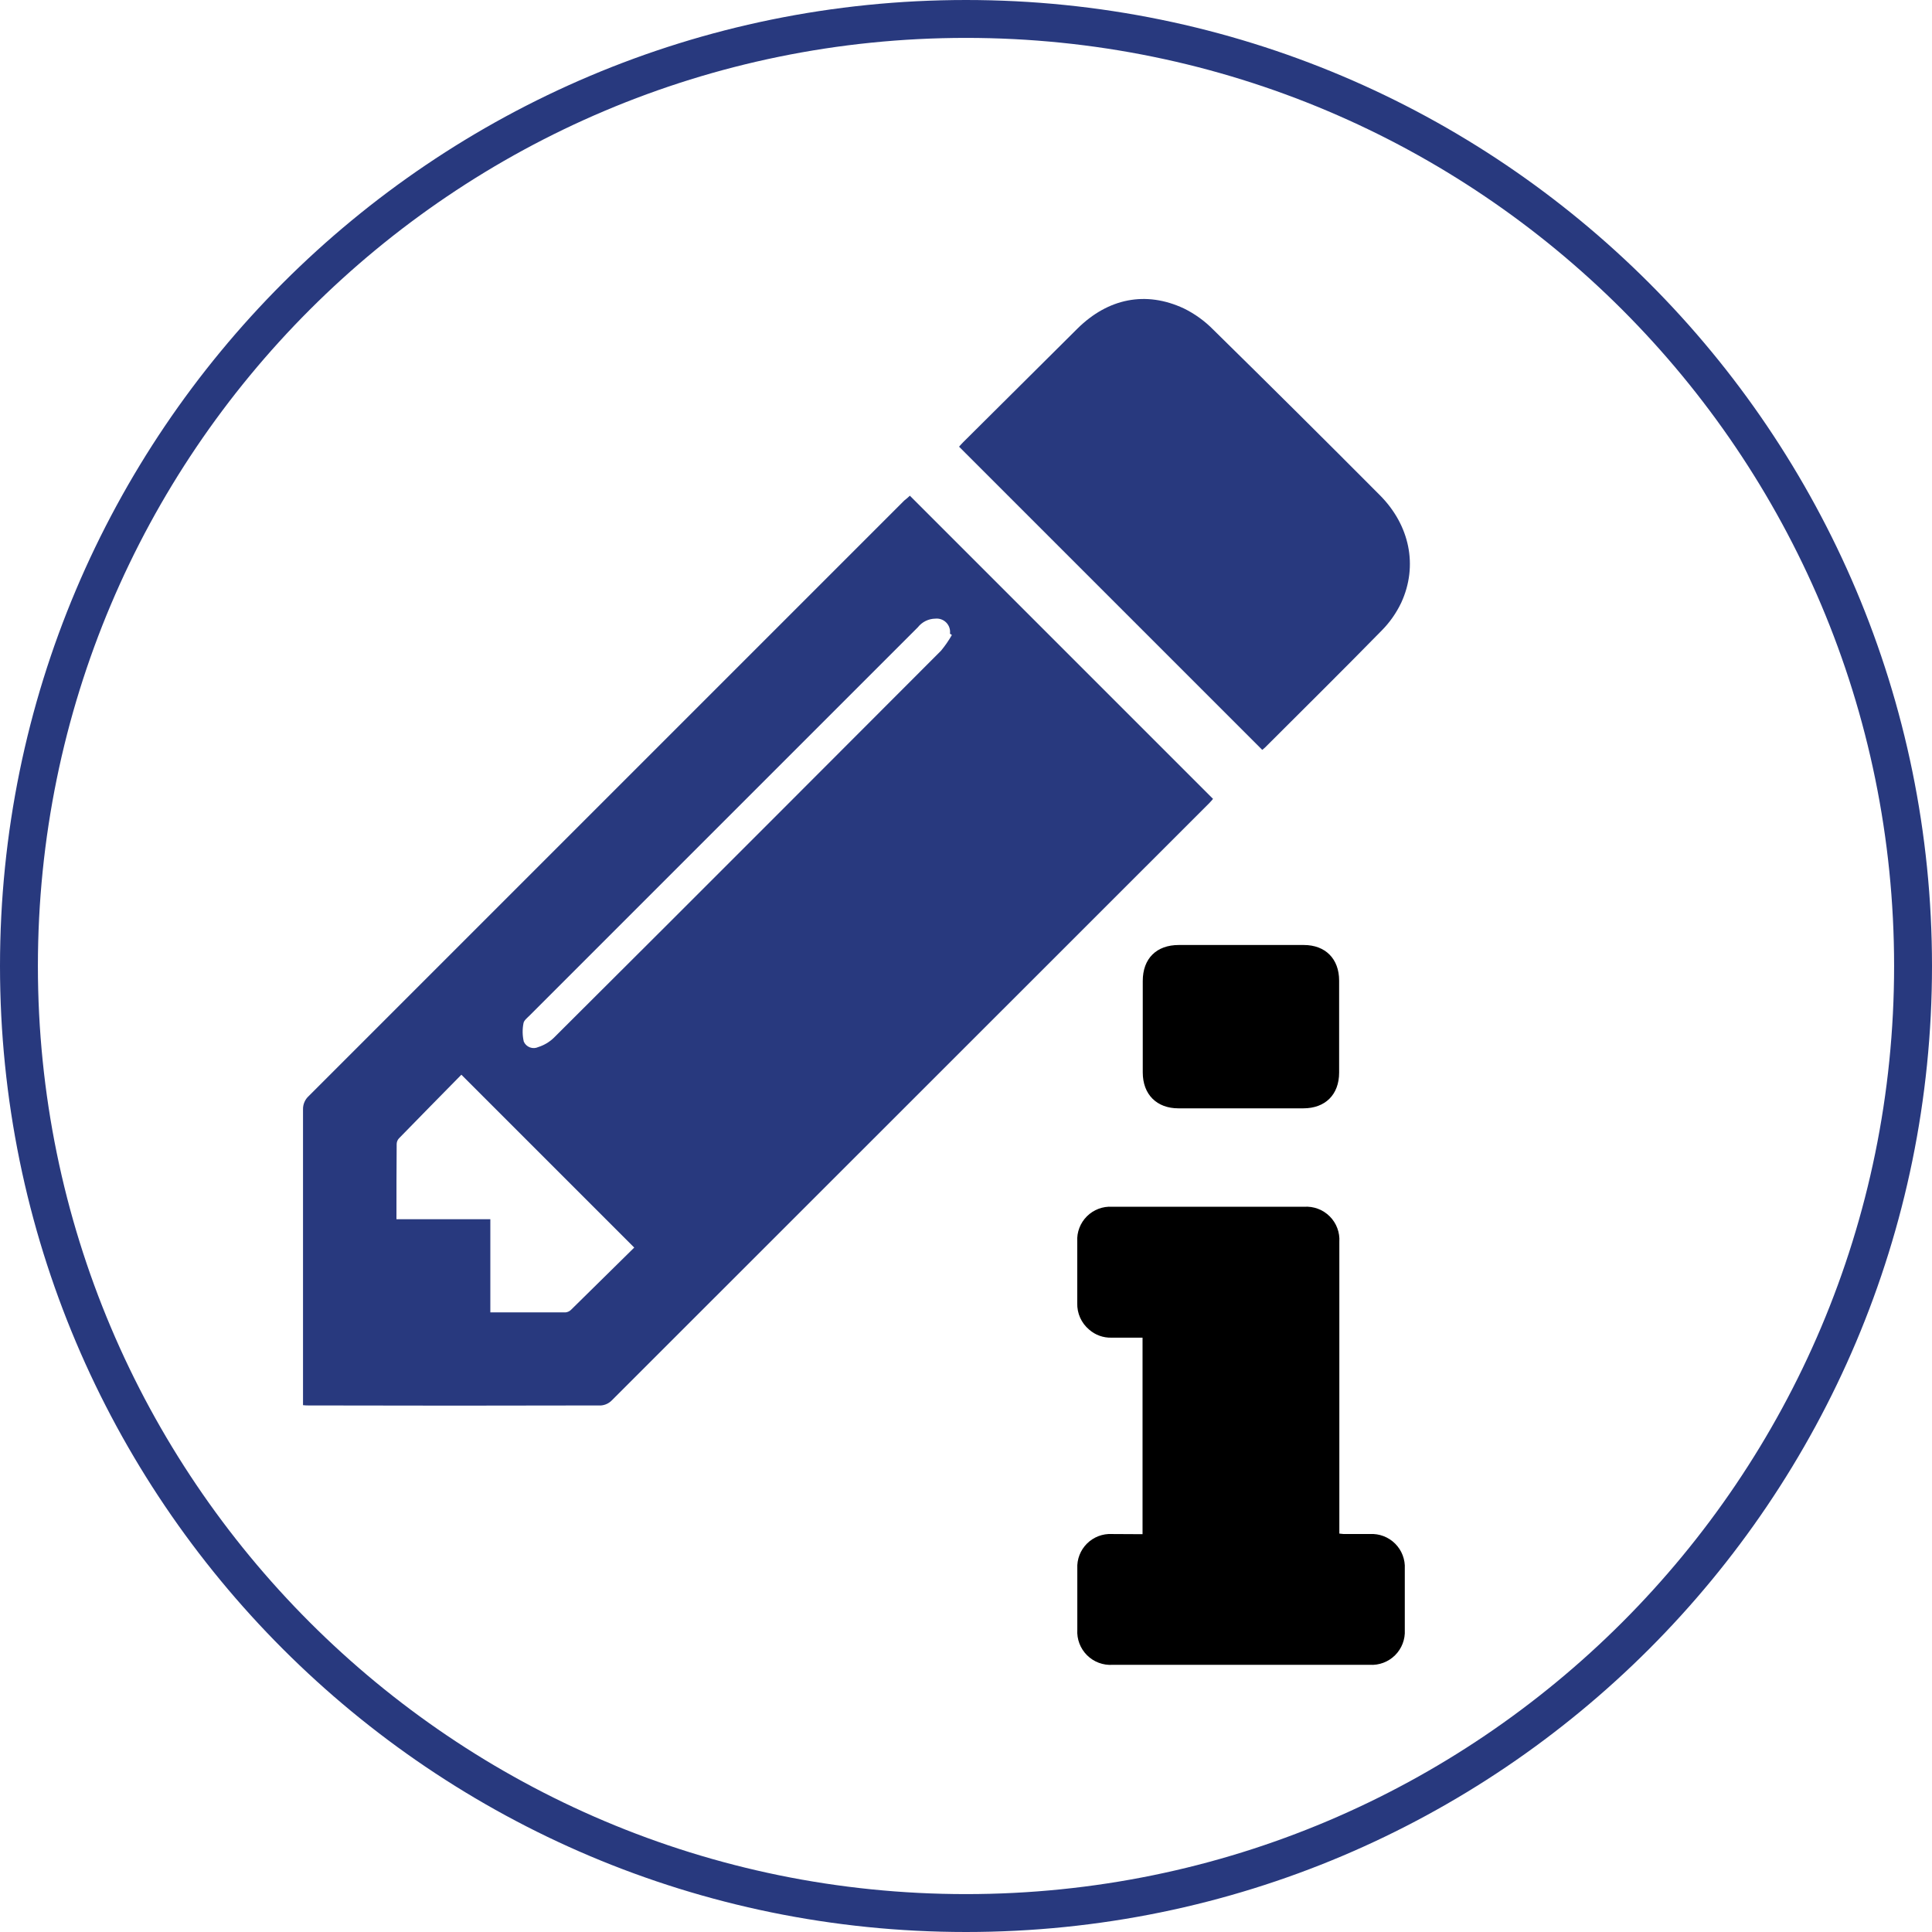
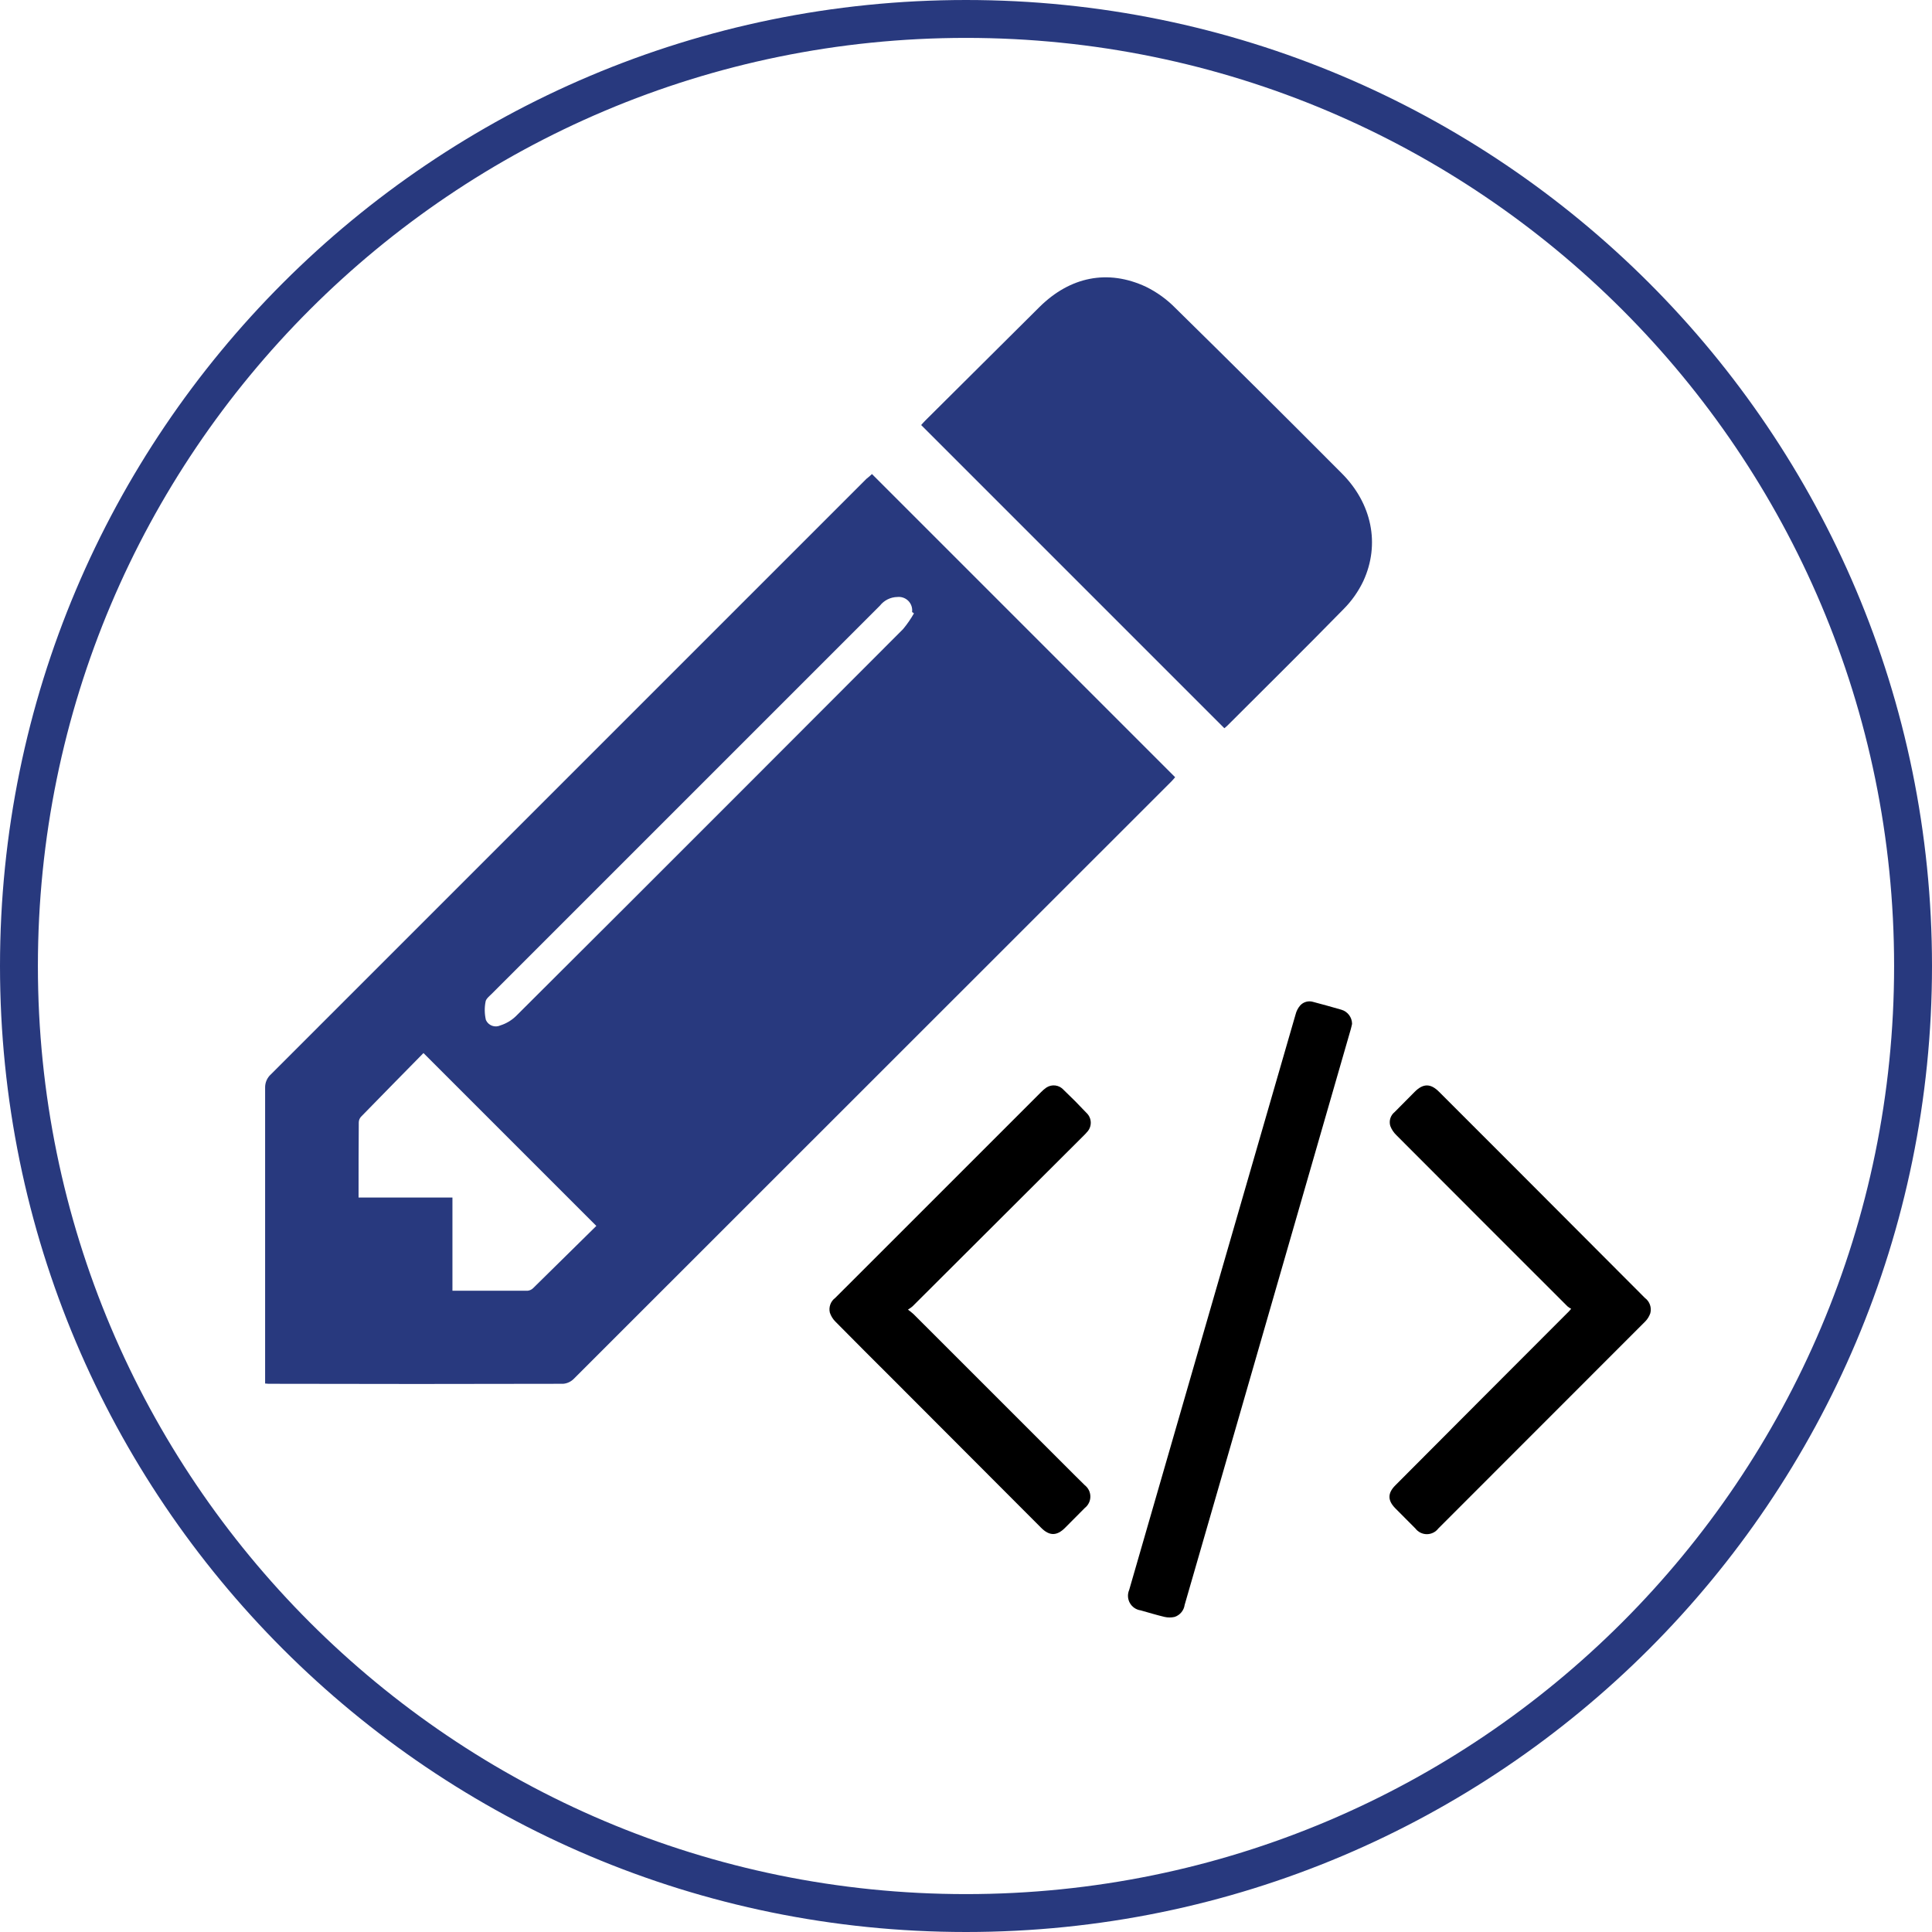
<svg xmlns="http://www.w3.org/2000/svg" id="Layer_1" data-name="Layer 1" viewBox="0 0 356.86 356.86">
  <defs>
    <style>.cls-1{fill:#28397e;}.cls-2{fill:none;stroke:#28397e;stroke-miterlimit:10;stroke-width:7px;}</style>
  </defs>
-   <path class="cls-1" d="M287.63,333.66l56,56c-.12.14-.38.47-.67.76q-55.2,55.2-110.42,110.38a3.13,3.13,0,0,1-1.94.9q-27.06.07-54.11,0c-.24,0-.48,0-.95-.05v-1.51q0-26.55,0-53.1a3.23,3.23,0,0,1,1.07-2.5q55-55,110-110C287,334.25,287.37,333.91,287.63,333.66ZM192.8,467.3h17.34v17.21c4.72,0,9.31,0,13.91,0a1.69,1.69,0,0,0,1-.48c3.94-3.86,7.86-7.73,11.67-11.49l-31.93-31.93c-3.77,3.84-7.67,7.79-11.55,11.78a1.59,1.59,0,0,0-.4,1C192.8,457.93,192.8,462.48,192.8,467.3ZM295.39,359.39l-.35-.24a2.47,2.47,0,0,0-2.71-2.78,4.19,4.19,0,0,0-3.23,1.6l-71.7,71.7c-.44.44-1.06.91-1.14,1.44a8.06,8.06,0,0,0,.06,3.39,2,2,0,0,0,2.68,1,7.3,7.3,0,0,0,2.87-1.71q20-19.92,40-39.94,15.76-15.76,31.51-31.55A19.88,19.88,0,0,0,295.39,359.39Z" transform="translate(-119.57 -242.1)" />
-   <path class="cls-1" d="M352.72,380.61l-56-56c.14-.16.44-.51.76-.83q10.56-10.5,21.12-21c5.64-5.57,12.59-7,19.64-3.71a19.9,19.9,0,0,1,5.43,3.92q15.45,15.18,30.72,30.52c5.57,5.56,7.15,13.09,4,19.92a18.8,18.8,0,0,1-3.61,5.14c-7.11,7.26-14.34,14.41-21.53,21.59C353.05,380.36,352.82,380.52,352.72,380.61Z" transform="translate(-119.57 -242.1)" />
+   <path class="cls-1" d="M280.63,329.66l56,56c-.12.14-.38.47-.67.76q-55.2,55.2-110.42,110.38a3.13,3.13,0,0,1-1.94.9q-27.06.07-54.11,0c-.24,0-.48,0-.95-.05v-1.51q0-26.55,0-53.1a3.23,3.23,0,0,1,1.07-2.5q55-55,110-110C280,330.25,280.37,329.91,280.63,329.66ZM185.8,463.3h17.34v17.21c4.72,0,9.31,0,13.91,0a1.69,1.69,0,0,0,1-.48c3.94-3.86,7.86-7.73,11.67-11.49l-31.93-31.93c-3.77,3.84-7.67,7.79-11.55,11.78a1.59,1.59,0,0,0-.4,1C185.8,453.93,185.8,458.48,185.8,463.3ZM288.39,355.39l-.35-.24a2.47,2.47,0,0,0-2.71-2.78,4.19,4.19,0,0,0-3.23,1.6l-71.7,71.7c-.44.44-1.06.91-1.14,1.44a8.06,8.06,0,0,0,.06,3.39,2,2,0,0,0,2.68,1,7.3,7.3,0,0,0,2.87-1.71q20-19.92,40-39.94,15.76-15.76,31.51-31.55A19.88,19.88,0,0,0,288.39,355.39Z" transform="translate(-119.57 -242.1)" />
+   <path class="cls-1" d="M345.72,376.61l-56-56c.14-.16.44-.51.76-.83q10.56-10.5,21.12-21c5.64-5.57,12.59-7,19.64-3.71a19.9,19.9,0,0,1,5.43,3.92q15.45,15.18,30.72,30.52c5.57,5.56,7.15,13.09,4,19.92a18.8,18.8,0,0,1-3.61,5.14c-7.11,7.26-14.34,14.41-21.53,21.59C346.05,376.36,345.82,376.52,345.72,376.61Z" transform="translate(-119.57 -242.1)" />
+   <path d="M369.31,431.22c-.05.22-.13.61-.24,1q-10.65,36.93-21.31,73.88-4.68,16.21-9.37,32.43a2.74,2.74,0,0,1-1.85,2.23,4.22,4.22,0,0,1-1.87,0c-1.48-.35-2.94-.8-4.41-1.21a2.72,2.72,0,0,1-2.12-3.77q6.27-21.72,12.55-43.43,9.09-31.44,18.19-62.89a4,4,0,0,1,.83-1.62,2.31,2.31,0,0,1,2.37-.69c1.75.48,3.5.93,5.24,1.45A2.74,2.74,0,0,1,369.31,431.22Z" transform="translate(-119.57 -242.1)" />
+   <path d="M409.78,483.85a4.22,4.22,0,0,1-.68-.45q-15.83-15.81-31.62-31.64a4.6,4.6,0,0,1-1.11-1.69,2.41,2.41,0,0,1,.81-2.57c1.24-1.23,2.46-2.48,3.69-3.72,1.57-1.58,2.95-1.59,4.52,0l15.06,15.06,22.95,23a2.67,2.67,0,0,1,1,2.83,4.09,4.09,0,0,1-.92,1.5q-19.11,19.14-38.24,38.26a2.66,2.66,0,0,1-4.23,0c-1.24-1.23-2.47-2.48-3.7-3.72-1.45-1.46-1.46-2.8,0-4.26L393.71,500l15.67-15.69C409.47,484.22,409.55,484.12,409.78,483.85Z" transform="translate(-119.57 -242.1)" />
+   <path d="M287.28,484a12.29,12.29,0,0,1,1.07.87q15,15,29.95,29.94c.55.55,1.11,1.08,1.65,1.63a2.66,2.66,0,0,1,0,4.19q-1.82,1.85-3.65,3.67c-1.52,1.53-2.9,1.53-4.42,0L284.63,497c-3.6-3.6-7.21-7.18-10.78-10.81a4.25,4.25,0,0,1-1-1.64,2.63,2.63,0,0,1,1-2.72l12.12-12.11,25.9-25.9a6.3,6.3,0,0,1,1-.85,2.45,2.45,0,0,1,3.16.44c1.44,1.37,2.85,2.79,4.21,4.24a2.49,2.49,0,0,1,.08,3.59,7.08,7.08,0,0,1-.59.63L288.12,483.4A6.63,6.63,0,0,1,287.28,484Z" transform="translate(-119.57 -242.1)" />
  <circle class="cls-2" cx="178.43" cy="178.43" r="174.93" />
-   <path d="M330.61,525.48v-36.3h-5.72a6,6,0,0,1-4.16-1.5,6.15,6.15,0,0,1-2.18-4.88c0-3.79,0-7.59,0-11.38A6.09,6.09,0,0,1,325,465h35.46a6.11,6.11,0,0,1,6.5,6.5q0,26.14,0,52.29v1.58c.29,0,.54.08.79.08h4.84a6.11,6.11,0,0,1,6.46,6.44q0,5.64,0,11.29a6.12,6.12,0,0,1-6.48,6.43H325.08a6.13,6.13,0,0,1-6.52-6.49c0-3.76,0-7.52,0-11.28a6.09,6.09,0,0,1,6.41-6.39Z" transform="translate(-119.57 -242.1)" />
-   <path d="M348.8,416.65h11.59c4,0,6.53,2.56,6.53,6.57q0,8.52,0,17c0,4.06-2.55,6.6-6.61,6.6H337.23c-4,0-6.58-2.56-6.58-6.63V423.29c0-4.13,2.52-6.64,6.66-6.64Z" transform="translate(-119.57 -242.1)" />
</svg>
